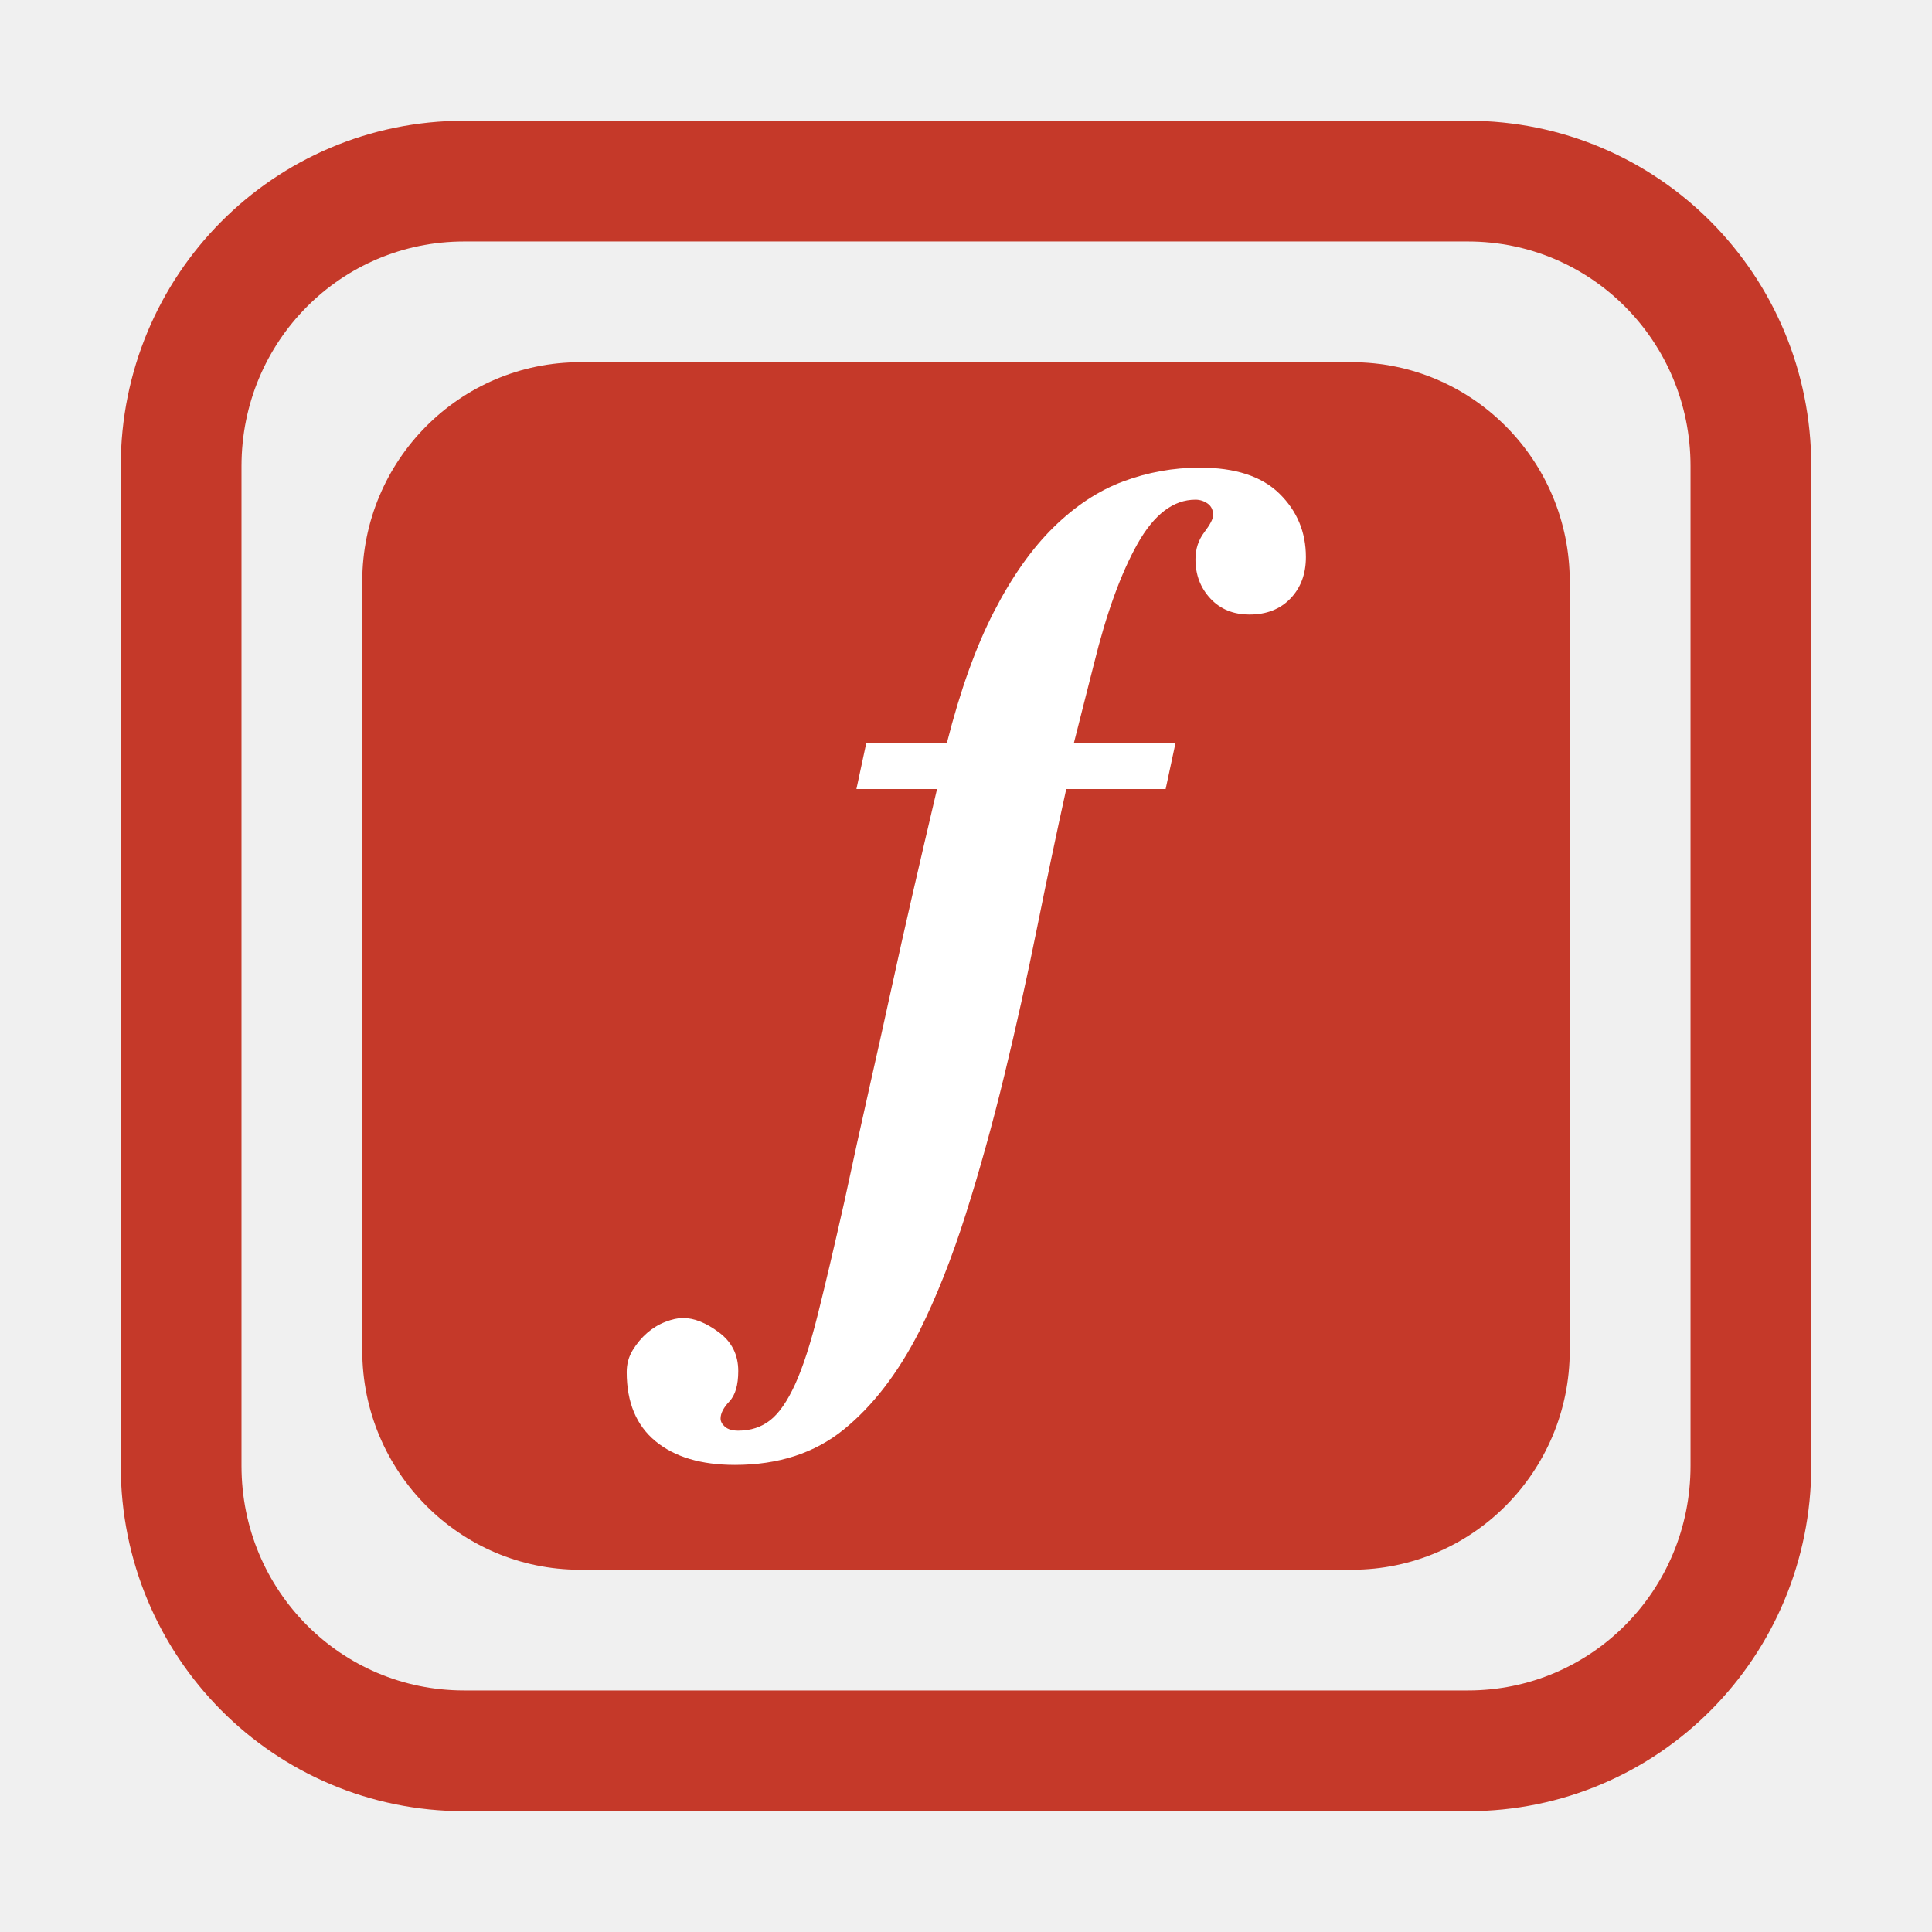
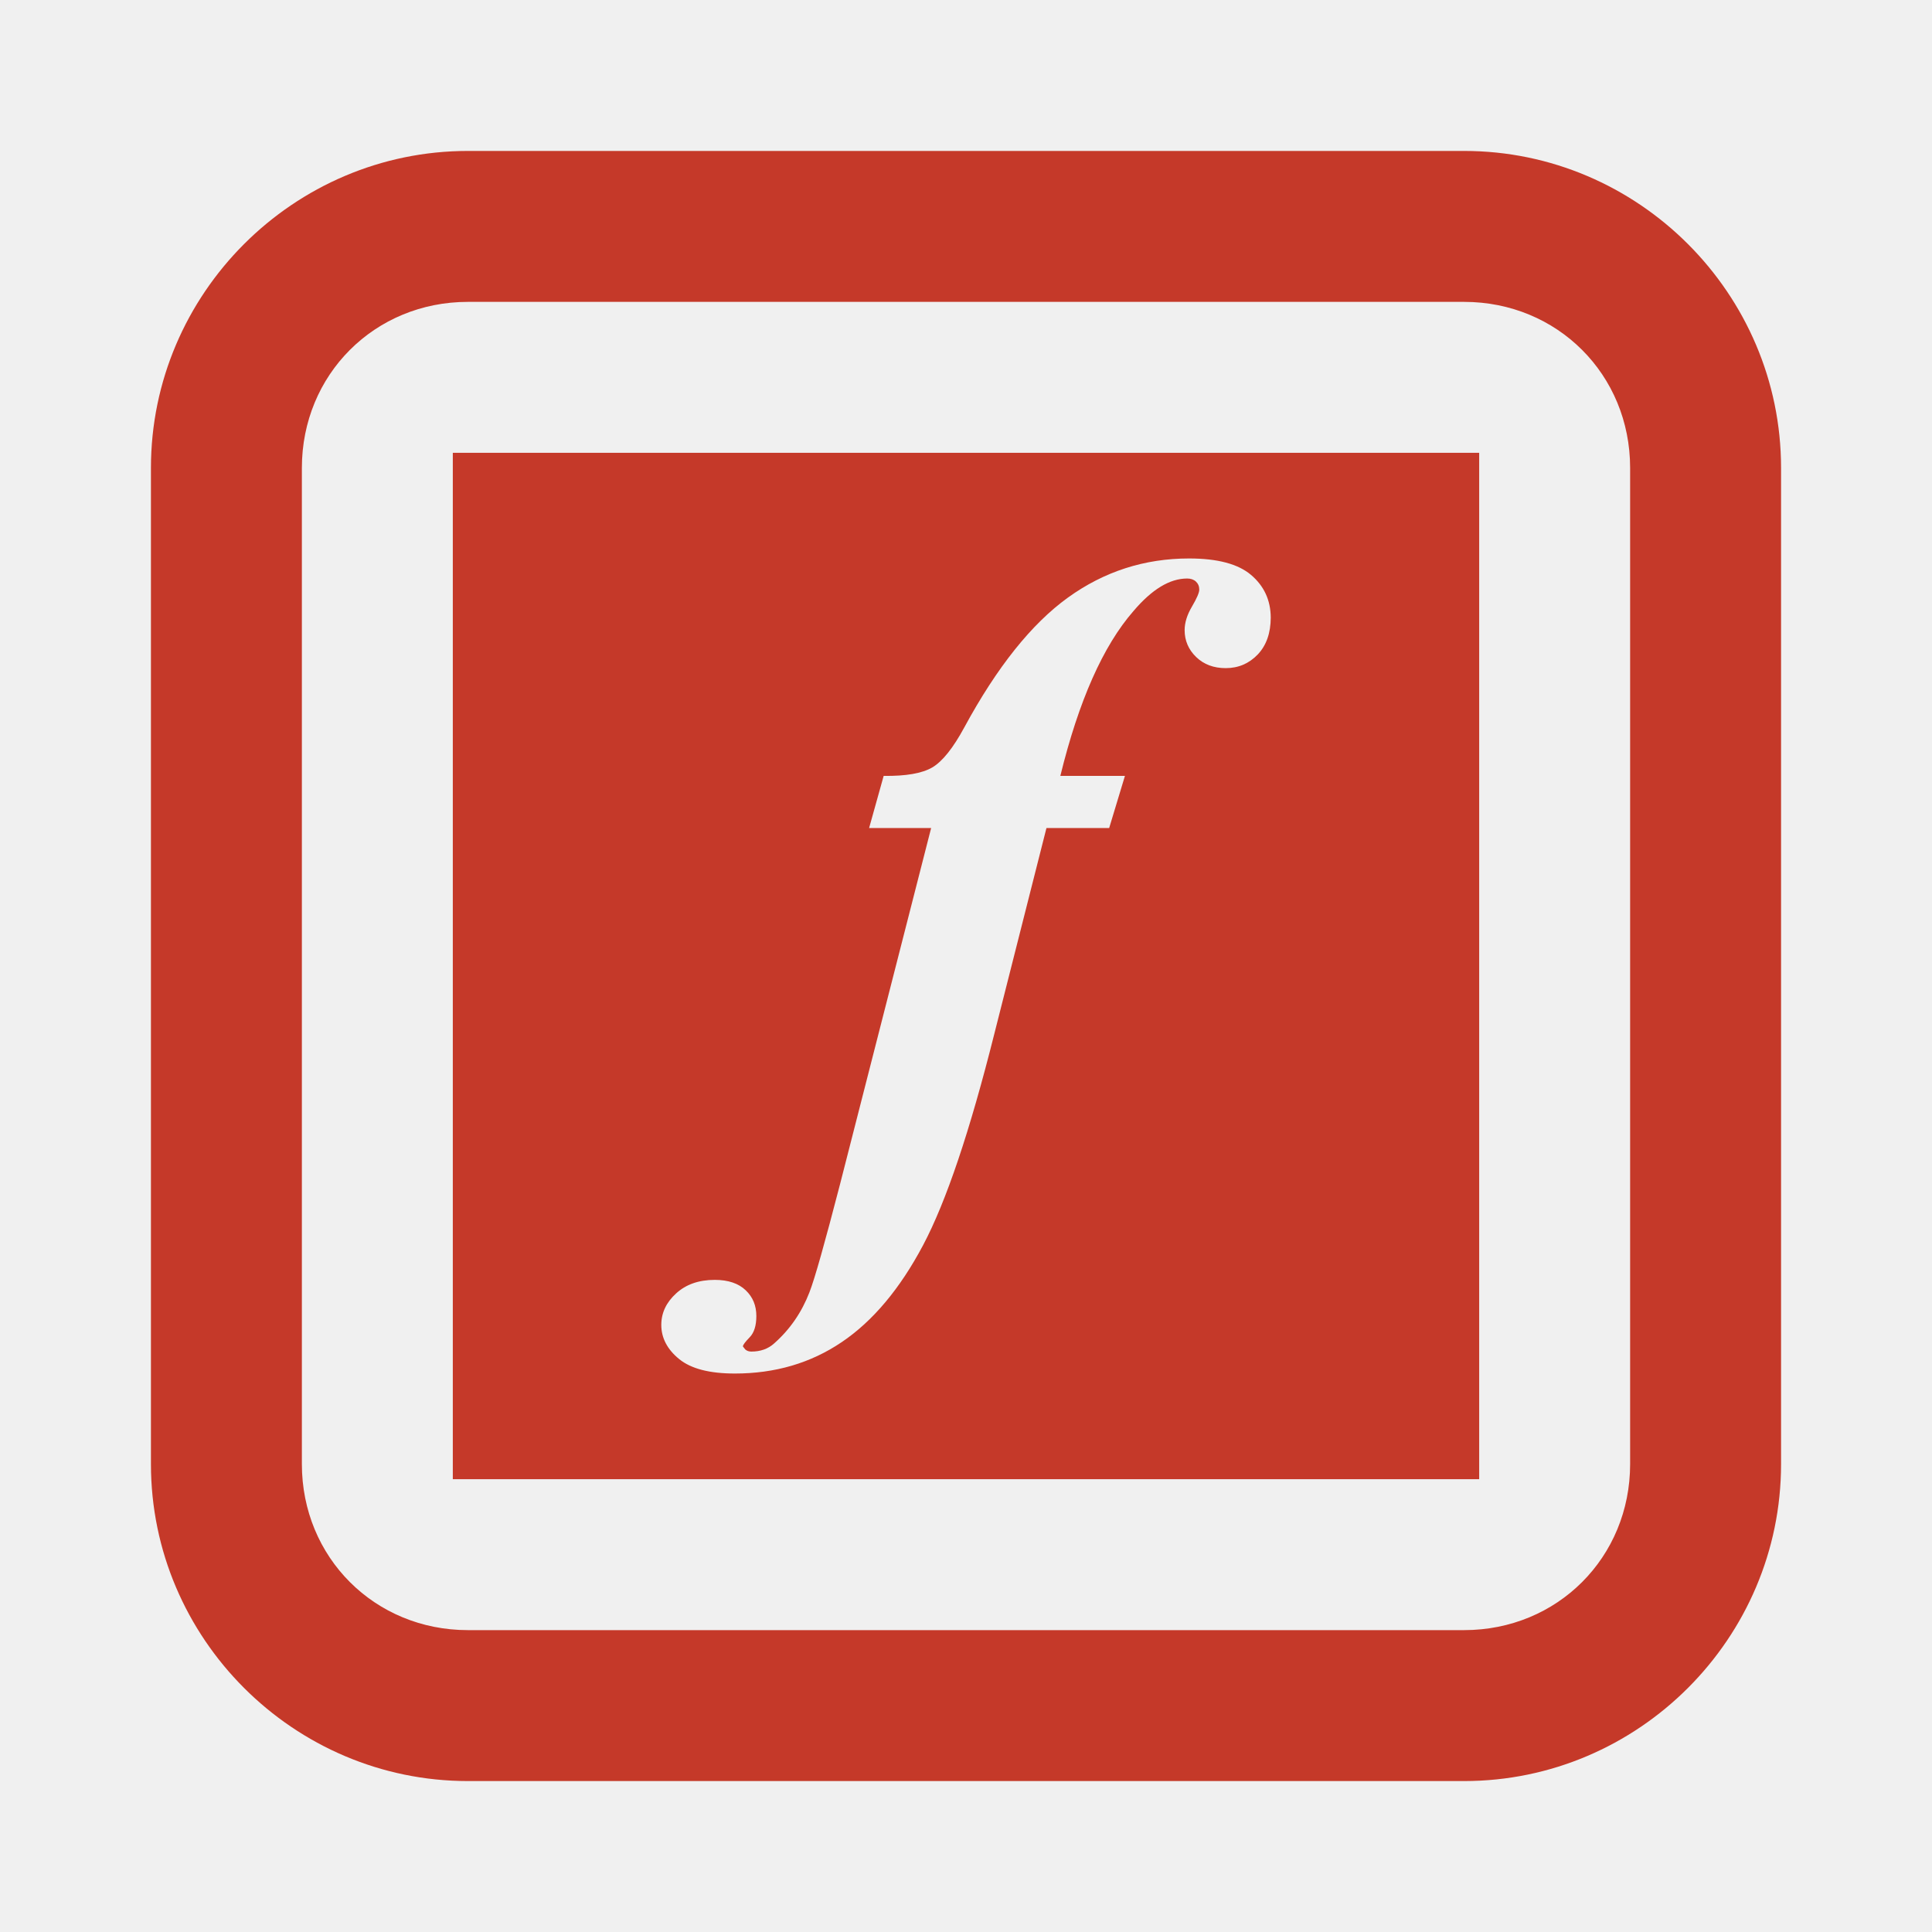
- <svg xmlns="http://www.w3.org/2000/svg" id="svg2" height="256" width="256" version="1.1">
-   <g id="layer1" transform="translate(0,-796.3622)">
-     <rect id="rect3815" fill-rule="nonzero" rx="28.851" ry="29.052" height="160" width="160" y="844.36" x="48" fill="#c53929" />
-     <path id="rect3837" d="m61.507,820.36,132.99,0c20.779,0,37.507,16.845,37.507,37.768v132.46c0,20.924-16.728,37.768-37.507,37.768h-132.99c-20.779,0-37.507-16.845-37.507-37.768v-132.46c0-20.924,16.728-37.768,37.507-37.768z" stroke="#c53929" stroke-dasharray="none" stroke-miterlimit="4" stroke-width="16" fill="none" />
-     <g id="text3841" style="letter-spacing:0px;word-spacing:0px;" font-weight="bold" transform="matrix(9.146007,0,0,9.146007,1146.814,-1332.452)" font-stretch="normal" line-height="125%" font-size="16px" font-variant="normal" font-family="Thames" font-style="oblique" fill="#FFF">
-       <path id="path3846" fill="#FFF" d="m-106.47,240.83c-0,0.245-0.075,0.445-0.224,0.6-0.149,0.155-0.347,0.232-0.592,0.232-0.235,0-0.424-0.077-0.568-0.232-0.144-0.155-0.216-0.344-0.216-0.568-0-0.149,0.043-0.28,0.128-0.392,0.085-0.112,0.128-0.195,0.128-0.248-0-0.074-0.027-0.131-0.08-0.168-0.053-0.037-0.112-0.056-0.176-0.056-0.32,0-0.6,0.213-0.84,0.64-0.24,0.427-0.451,1.008-0.632,1.744l-0.288,1.136h1.472l-0.144,0.672h-1.44c-0.139,0.63-0.28,1.302-0.424,2.016-0.144,0.715-0.301,1.424-0.472,2.128-0.171,0.704-0.357,1.376-0.56,2.016-0.203,0.64-0.427,1.205-0.672,1.696-0.31,0.608-0.675,1.082-1.096,1.424-0.421,0.341-0.947,0.512-1.576,0.512-0.491-0-0.875-0.115-1.152-0.344-0.277-0.229-0.416-0.563-0.416-1,0-0.118,0.029-0.224,0.088-0.32,0.059-0.096,0.128-0.178,0.208-0.248,0.08-0.069,0.168-0.123,0.264-0.16,0.096-0.037,0.181-0.056,0.256-0.056,0.16,0,0.334,0.069,0.52,0.208,0.187,0.139,0.28,0.325,0.28,0.56,0,0.203-0.043,0.35-0.128,0.44-0.086,0.091-0.128,0.173-0.128,0.248,0,0.043,0.021,0.083,0.064,0.12,0.043,0.037,0.107,0.056,0.192,0.056,0.181,0,0.336-0.051,0.464-0.152s0.248-0.275,0.36-0.52,0.221-0.581,0.328-1.008c0.107-0.427,0.235-0.971,0.384-1.632,0.128-0.597,0.248-1.144,0.36-1.64,0.112-0.496,0.219-0.976,0.32-1.44,0.101-0.464,0.205-0.928,0.312-1.392,0.107-0.464,0.224-0.968,0.352-1.512h-1.168l0.144-0.672h1.168c0.192-0.757,0.419-1.389,0.68-1.896,0.261-0.507,0.549-0.915,0.864-1.224,0.315-0.309,0.651-0.531,1.008-0.664,0.357-0.133,0.728-0.2,1.112-0.2,0.512,0,0.896,0.125,1.152,0.376,0.256,0.251,0.384,0.557,0.384,0.92z" />
-     </g>
+ <svg xmlns="http://www.w3.org/2000/svg" height="256" width="256" version="1.1">
+   <g transform="translate(0,-796.3622)">
+     <path style="fill-rule:nonzero;fill:#c53929;" d="M62,20c-23.095,0-42,18.905-42,42v132c0,23.1,18.905,42,42,42h132c23.1,0,42-18.9,42-42v-132c0-23.095-18.9-42-42-42h-132zm0,20h132c12.36,0,22,9.639,22,22v132c0,12.36-9.64,22-22,22h-132c-12.361,0-22-9.64-22-22v-132c0-12.361,9.639-22,22-22zm-2,20v136h136v-136h-136zm97.56,14c3.78,0,6.51,0.731,8.22,2.188,1.71,1.456,2.59,3.333,2.6,5.656-0.01,2.047-0.58,3.674-1.72,4.875-1.15,1.2-2.56,1.812-4.25,1.812-1.58,0-2.89-0.484-3.91-1.469-1.02-0.984-1.53-2.184-1.53-3.562,0-0.984,0.32-2.023,0.97-3.125s0.97-1.856,0.97-2.25c0-0.433-0.15-0.787-0.44-1.063-0.3-0.275-0.69-0.406-1.16-0.406-2.32,0-4.68,1.439-7.12,4.313-4.02,4.606-7.25,11.884-9.69,21.841h8.56l-2.09,6.91h-8.31l-6.91,27.28c-3.23,12.87-6.37,22.21-9.44,28s-6.67,10.07-10.78,12.84c-4.11,2.78-8.84,4.16-14.155,4.16-3.346,0-5.8-0.63-7.375-1.91s-2.375-2.8-2.375-4.53c0-1.61,0.67-3,1.969-4.18,1.299-1.19,2.999-1.79,5.125-1.79,1.771,0,3.149,0.47,4.093,1.38,0.945,0.9,1.408,2.03,1.408,3.41,0,1.25-0.286,2.2-0.876,2.81-0.591,0.61-0.906,1.02-0.906,1.22l0.312,0.4c0.236,0.2,0.498,0.28,0.812,0.28,1.178,0,2.208-0.34,3.028-1.09,2.09-1.85,3.64-4.11,4.66-6.75,0.71-1.81,2.05-6.59,4.06-14.34l12.07-47.19h-8.22l1.93-6.91c2.96,0.04,5.1-0.34,6.44-1.12,1.34-0.79,2.76-2.559,4.25-5.315,4.33-7.991,8.92-13.723,13.72-17.187,4.8-3.465,10.16-5.188,16.06-5.188z" transform="translate(0,796.3622)" />
  </g>
</svg>
